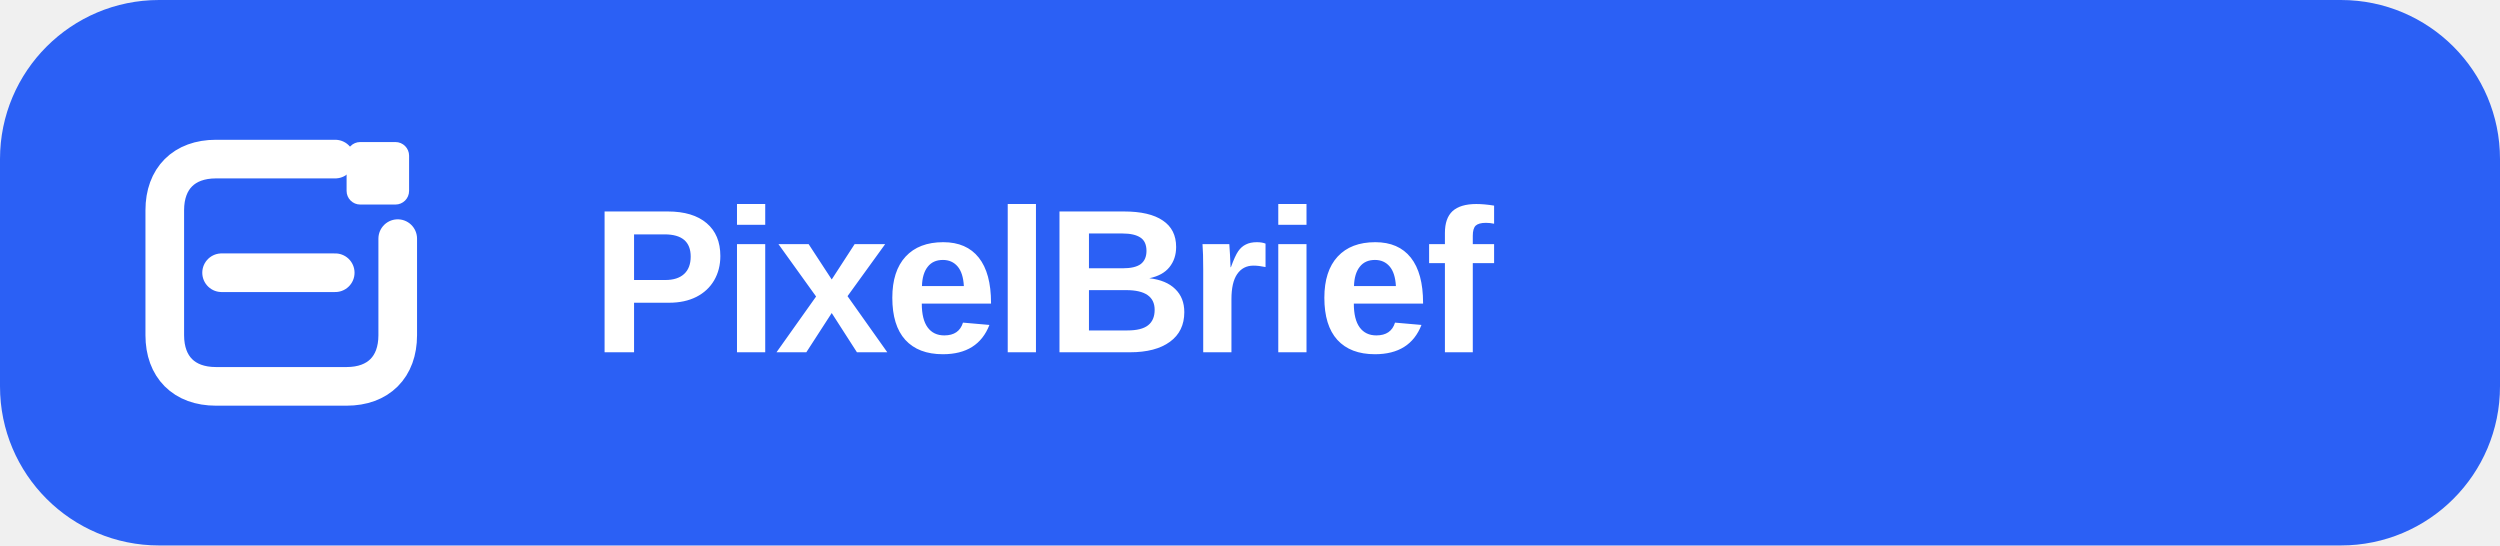
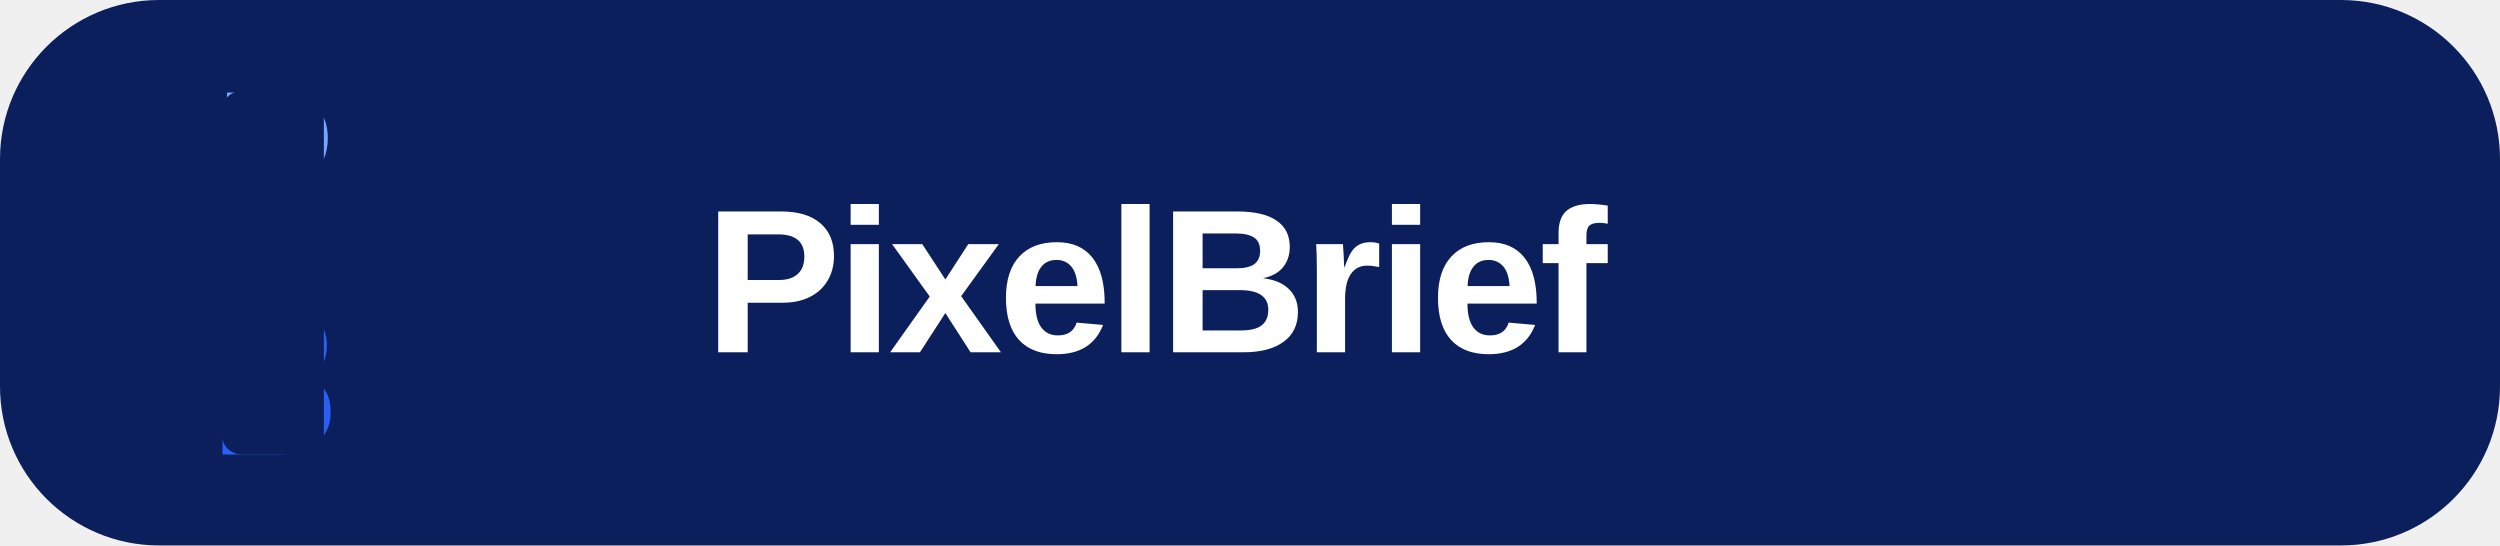
<svg xmlns="http://www.w3.org/2000/svg" viewBox="0 0 220 48" fill="none" role="img" aria-label="PixelBrief">
-   <rect width="220" height="48" rx="14" fill="#2B60F5" />
-   <path d="M29.5 14        H19        C16.2 14 14.5 15.7 14.5 18.5        V29.5        C14.5 32.3 16.2 34 19 34        H30.5        C33.3 34 35 32.3 35 29.5        V21" stroke="#FFFFFF" stroke-width="3.4" stroke-linecap="round" stroke-linejoin="round" />
-   <path d="M19.5 24h10" stroke="#FFFFFF" stroke-width="3.4" stroke-linecap="round" />
-   <rect x="30.5" y="12.5" width="5.5" height="5.5" rx="1.2" fill="#FFFFFF" />
-   <text x="52" y="31" font-family="Manrope, Helvetica Neue, Arial, sans-serif" font-size="18" font-weight="700" letter-spacing="-0.4" fill="#FFFFFF">PixelBrief</text>
+   <rect width="220" height="48" rx="14" fill="#0B1F5C" />
+   <defs>
+     <mask id="pb-nav">
+       <rect width="48" height="48" fill="white" />
+       <rect x="19.5" y="8" width="9" height="32" rx="1.8" fill="black" />
+     </mask>
+   </defs>
+   <g mask="url(#pb-nav)">
+     <text x="24" y="21" text-anchor="middle" font-family="Arial Black, Impact, sans-serif" font-size="18" font-weight="900" fill="#7AA2FF">P</text>
+     <text x="24" y="40" text-anchor="middle" font-family="Arial Black, Impact, sans-serif" font-size="18" font-weight="900" fill="#2B60F5">B</text>
+   </g>
+   <text x="62" y="31" font-family="Manrope, Helvetica Neue, Arial, sans-serif" font-size="18" font-weight="700" letter-spacing="-0.4" fill="#FFFFFF">PixelBrief</text>
</svg>
